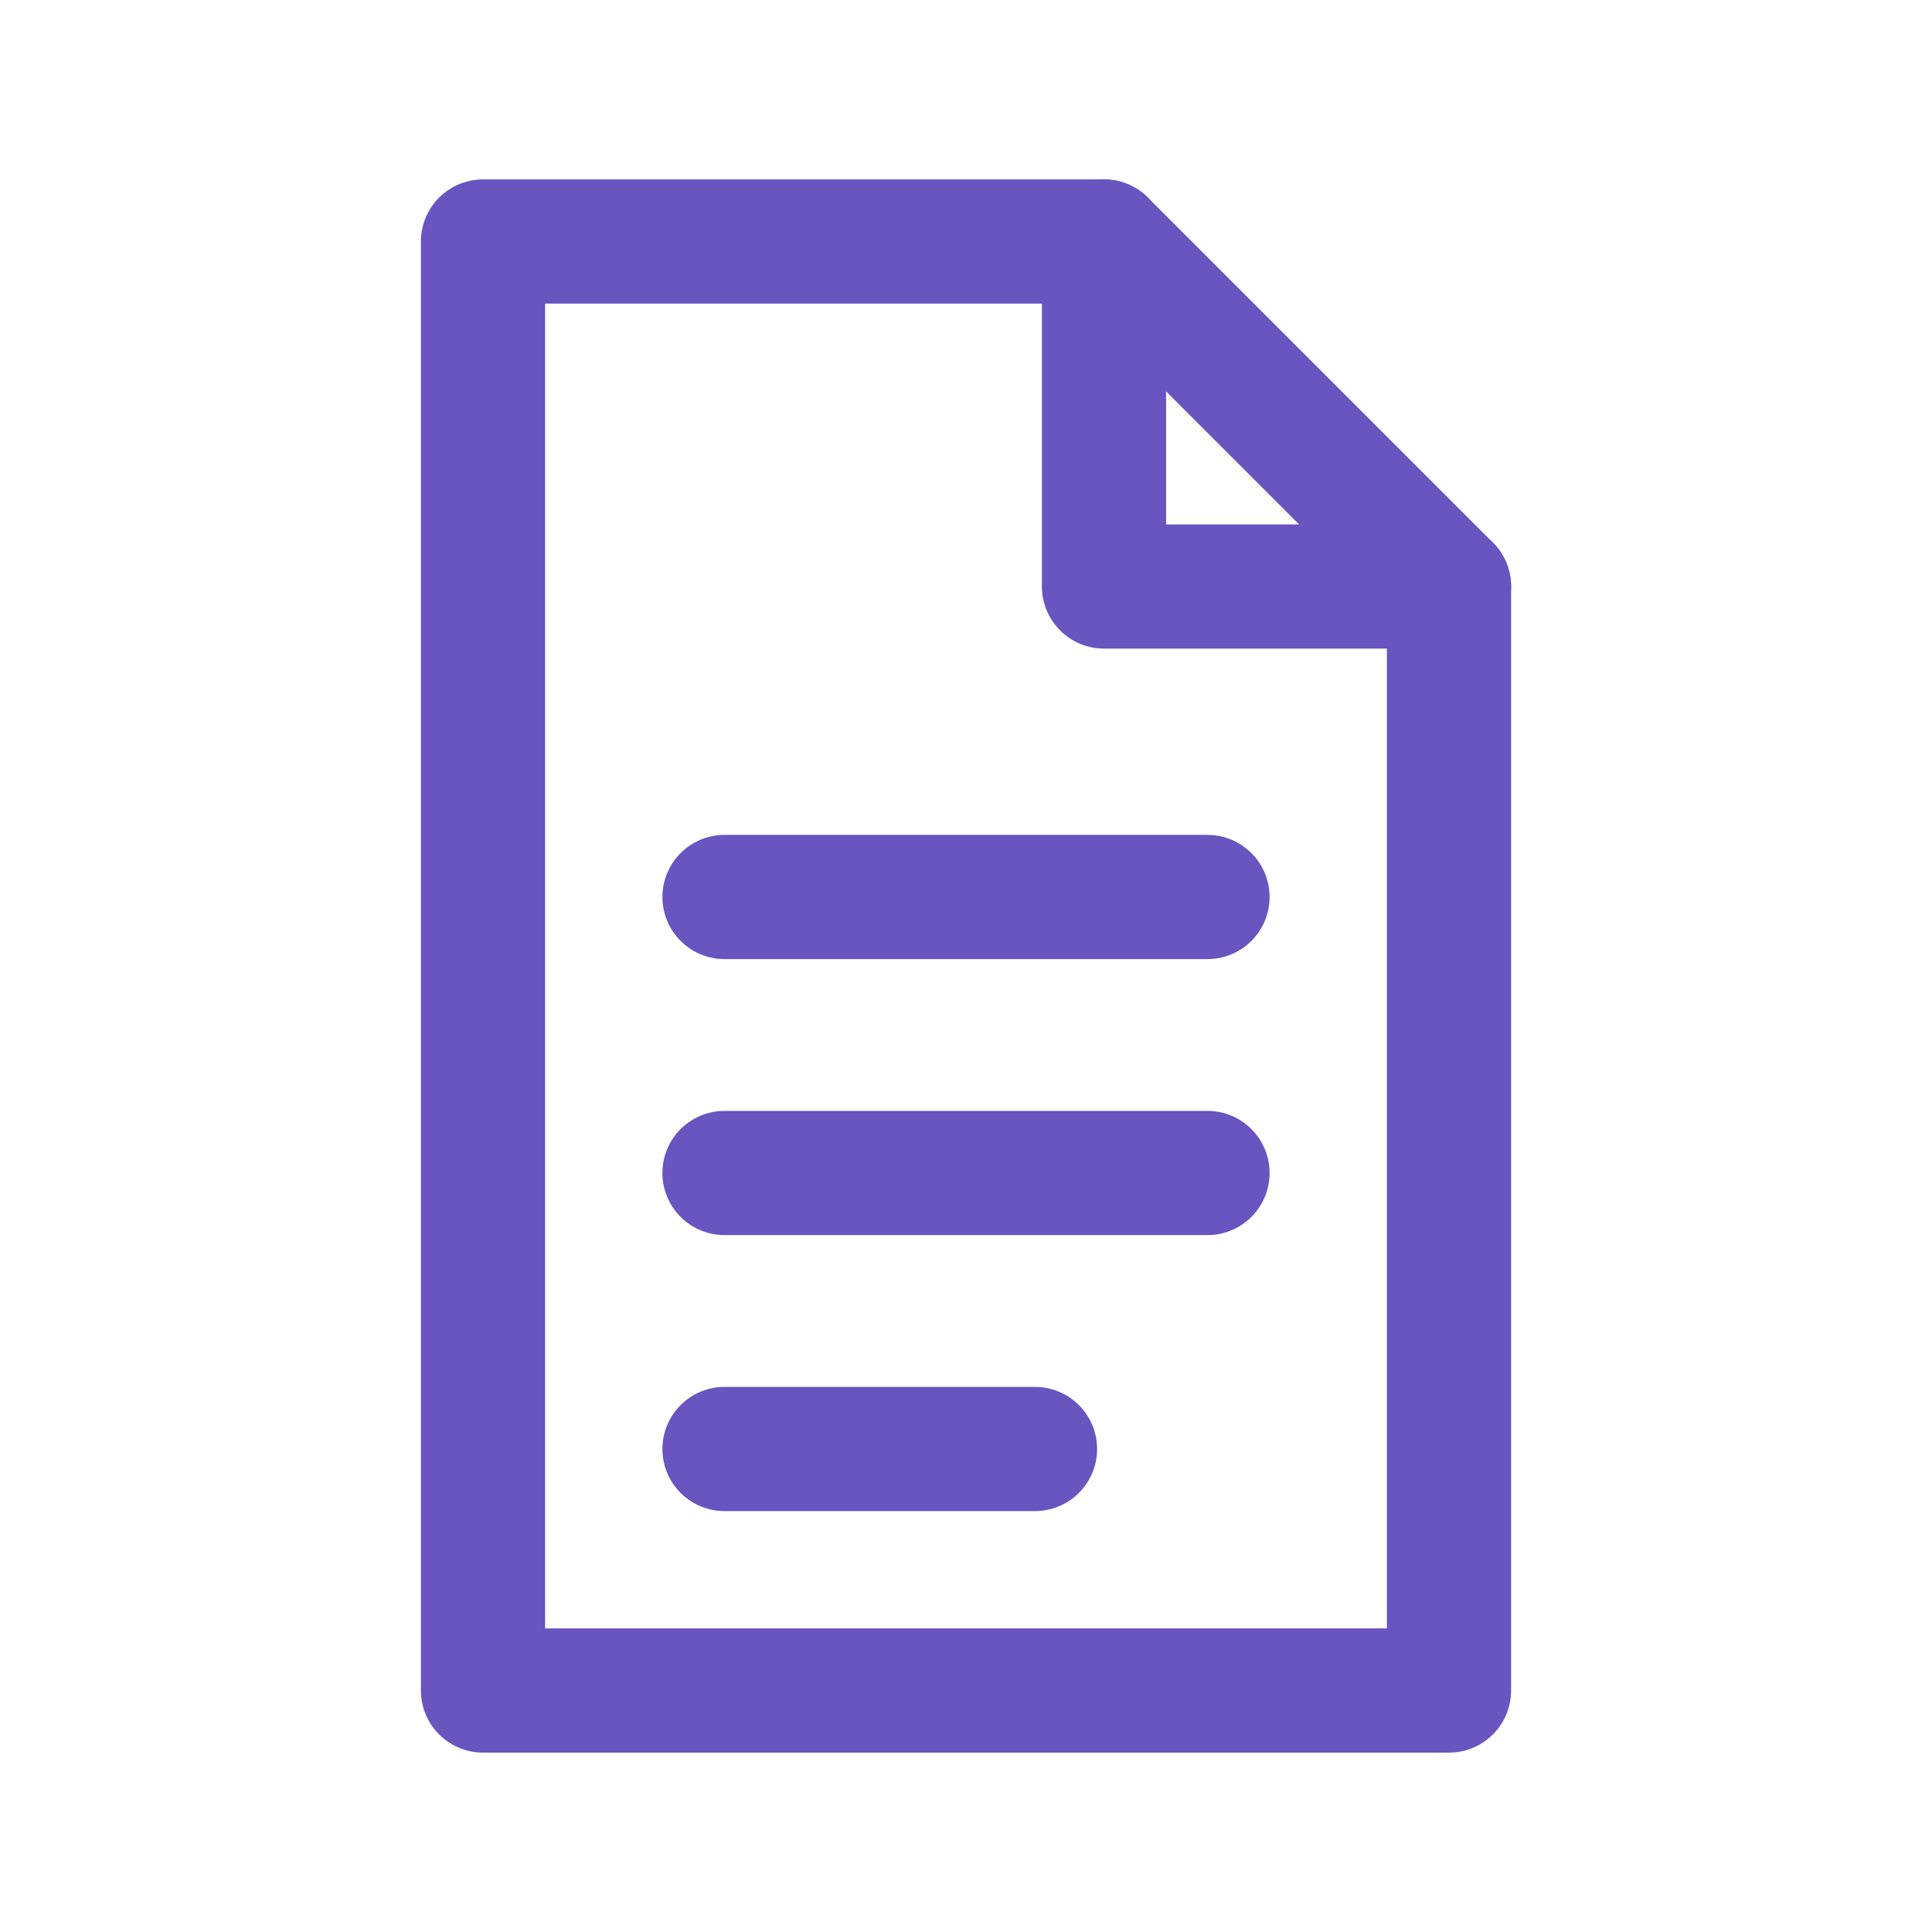
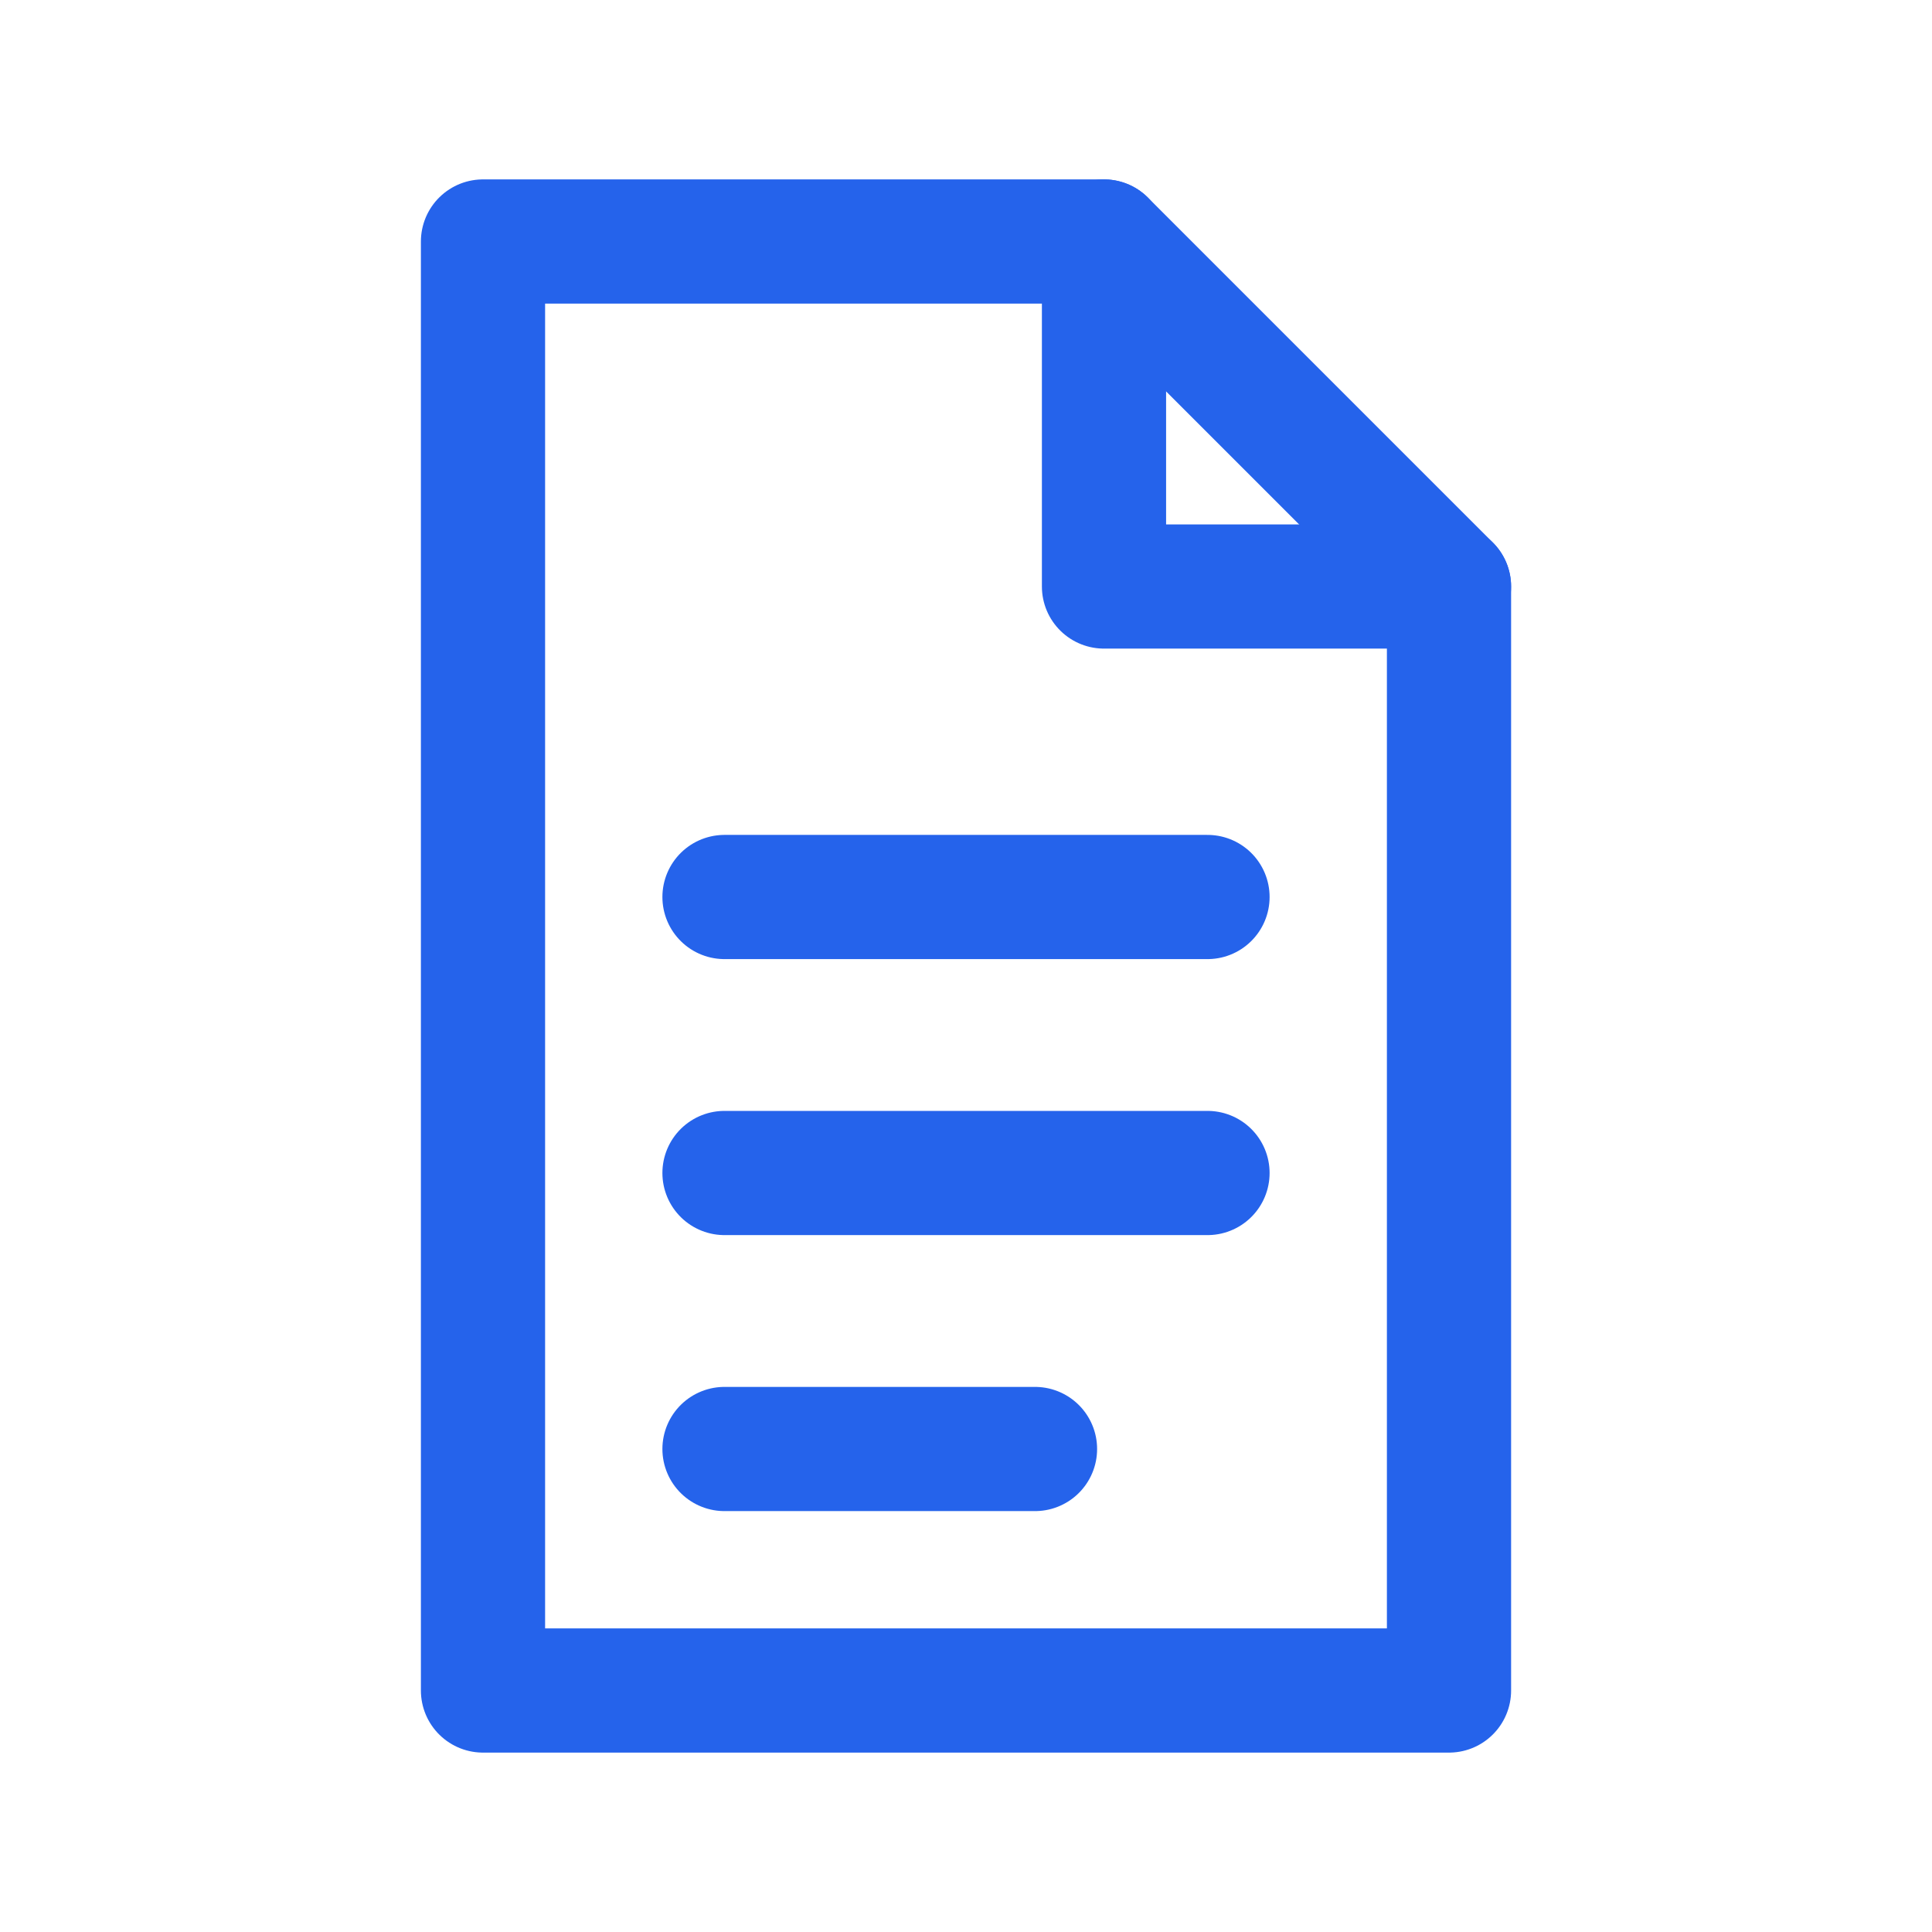
- <svg xmlns="http://www.w3.org/2000/svg" viewBox="0 0 28 28" fill="none" stroke="#6954C0" stroke-width="1.8" stroke-linecap="round" stroke-linejoin="round" aria-hidden="true">
+ <svg xmlns="http://www.w3.org/2000/svg" viewBox="0 0 28 28" fill="none" stroke="#2563EB" stroke-width="1.8" stroke-linecap="round" stroke-linejoin="round" aria-hidden="true">
  <path d="M7 3.5h9l5 5V24.5H7Z" />
  <path d="M16 3.5v5h5M10.5 13h7M10.5 17h7M10.5 21h4.5" />
</svg>
